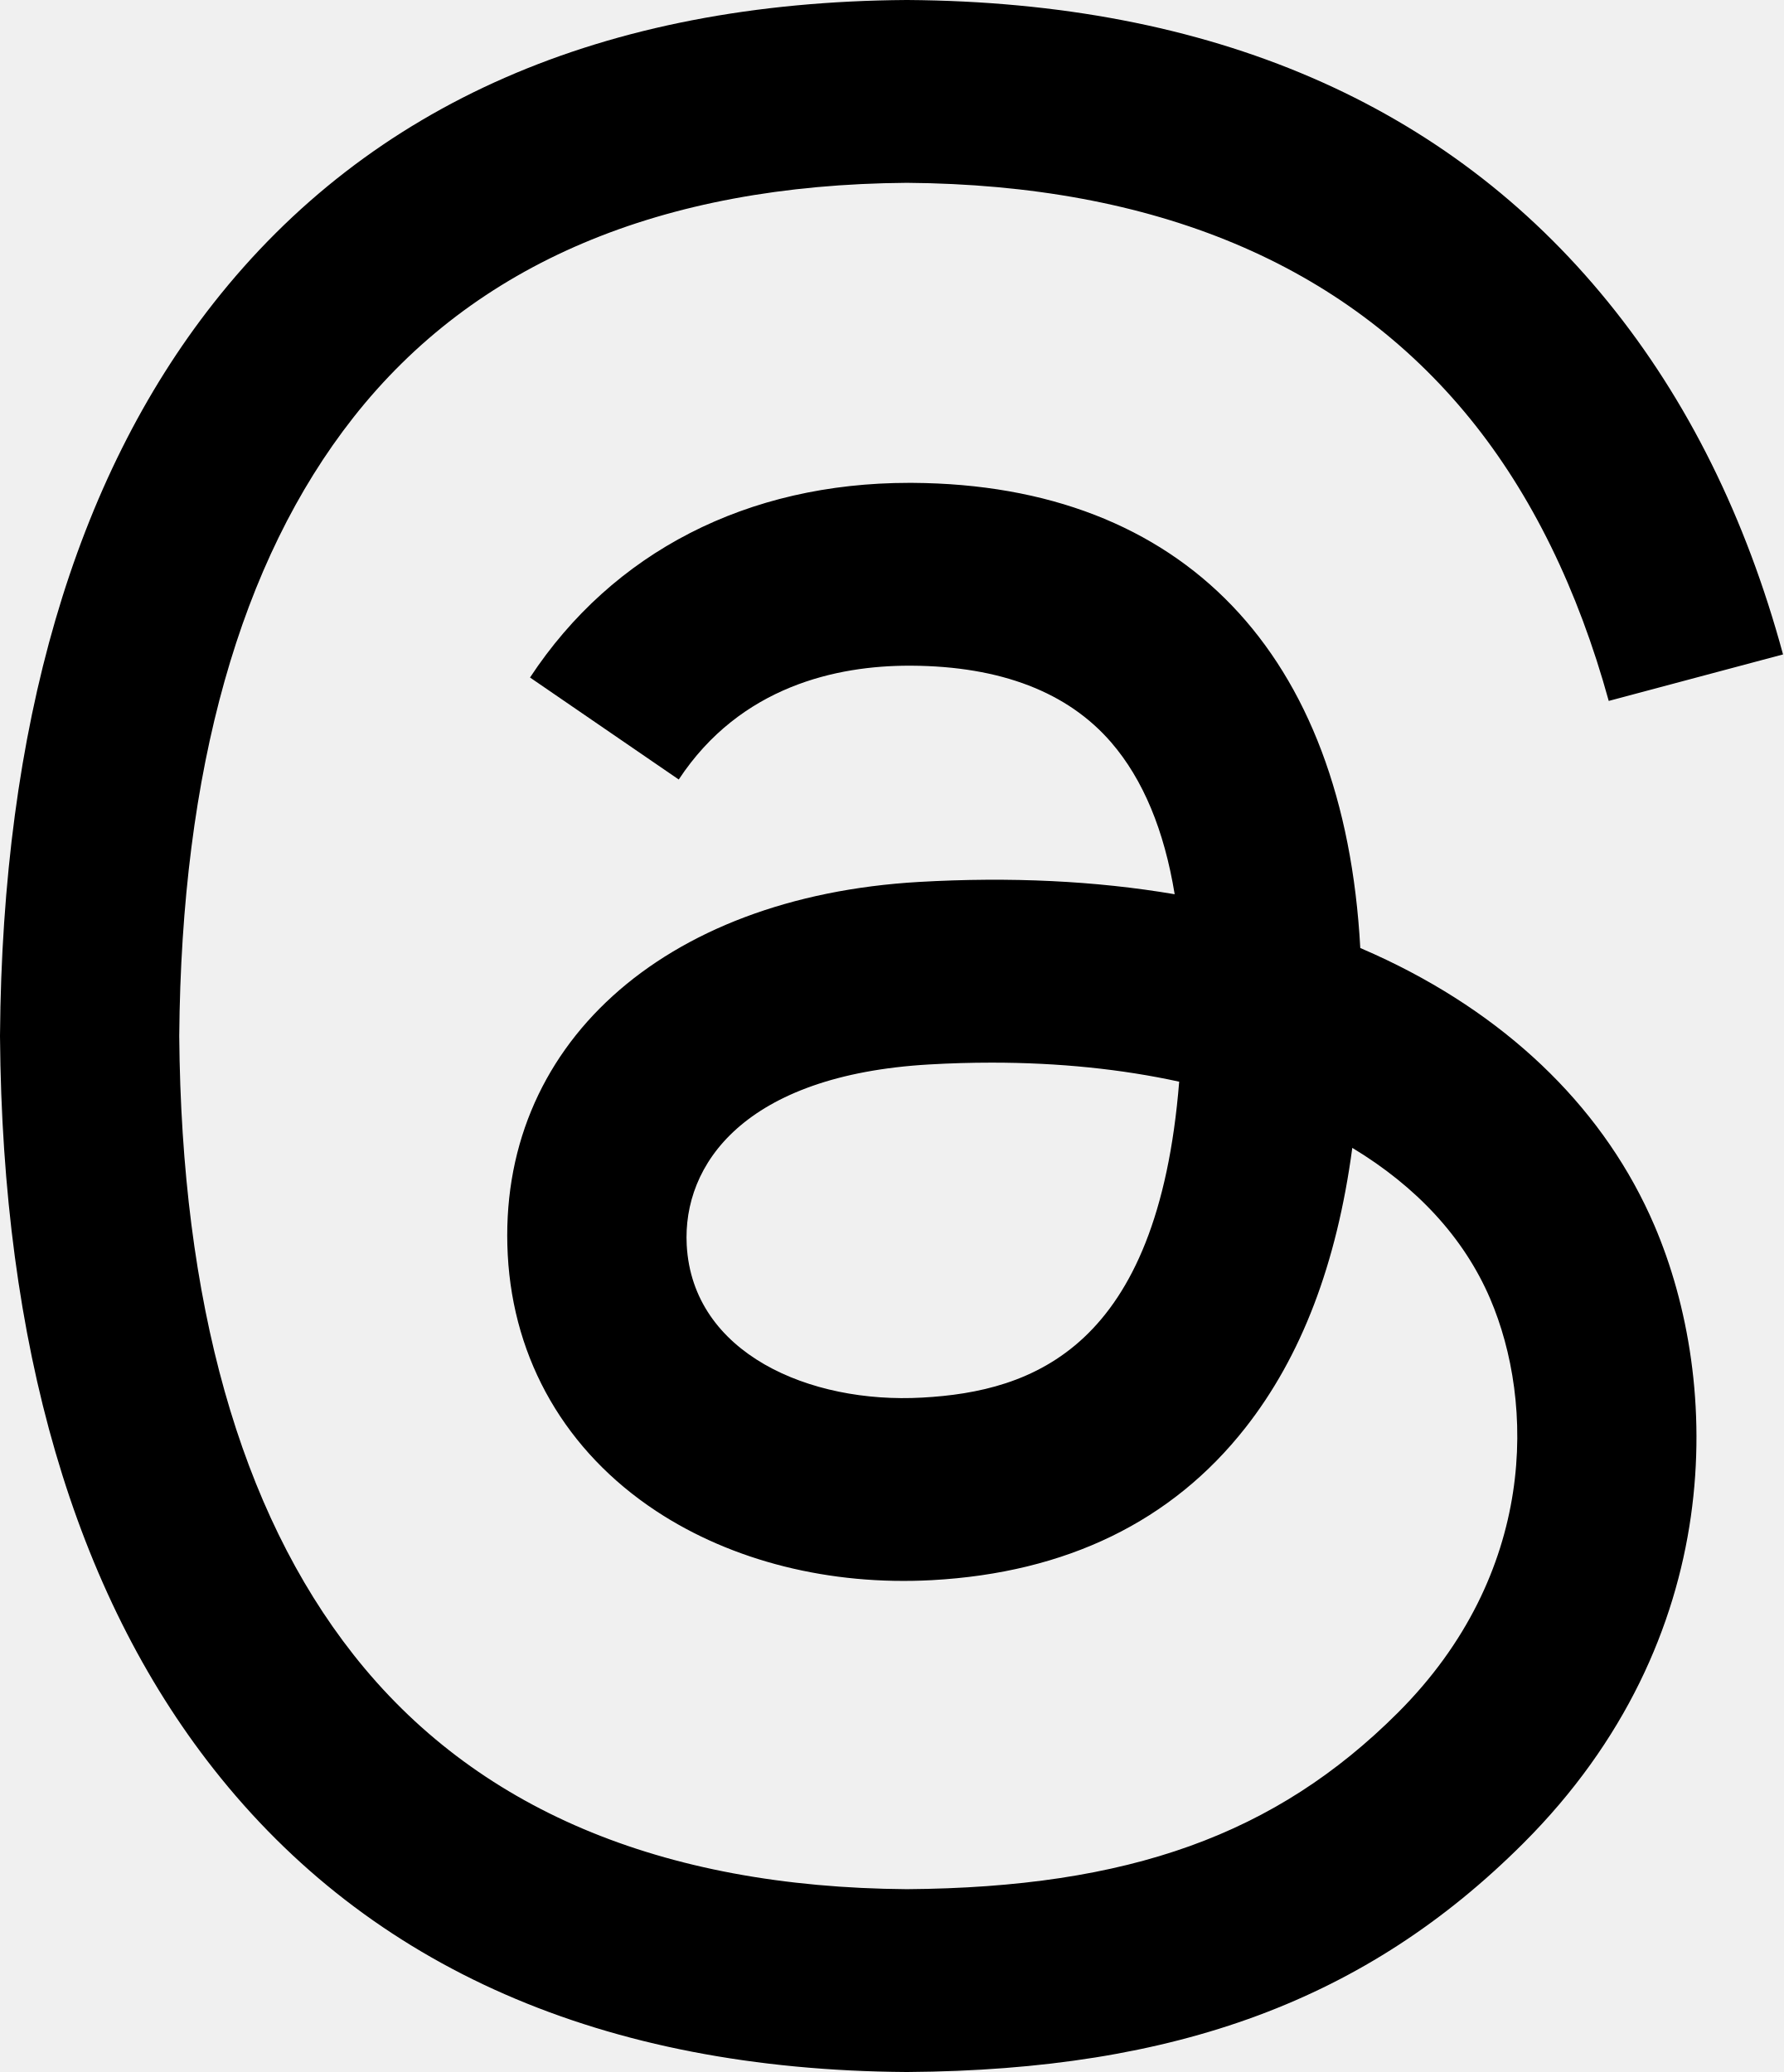
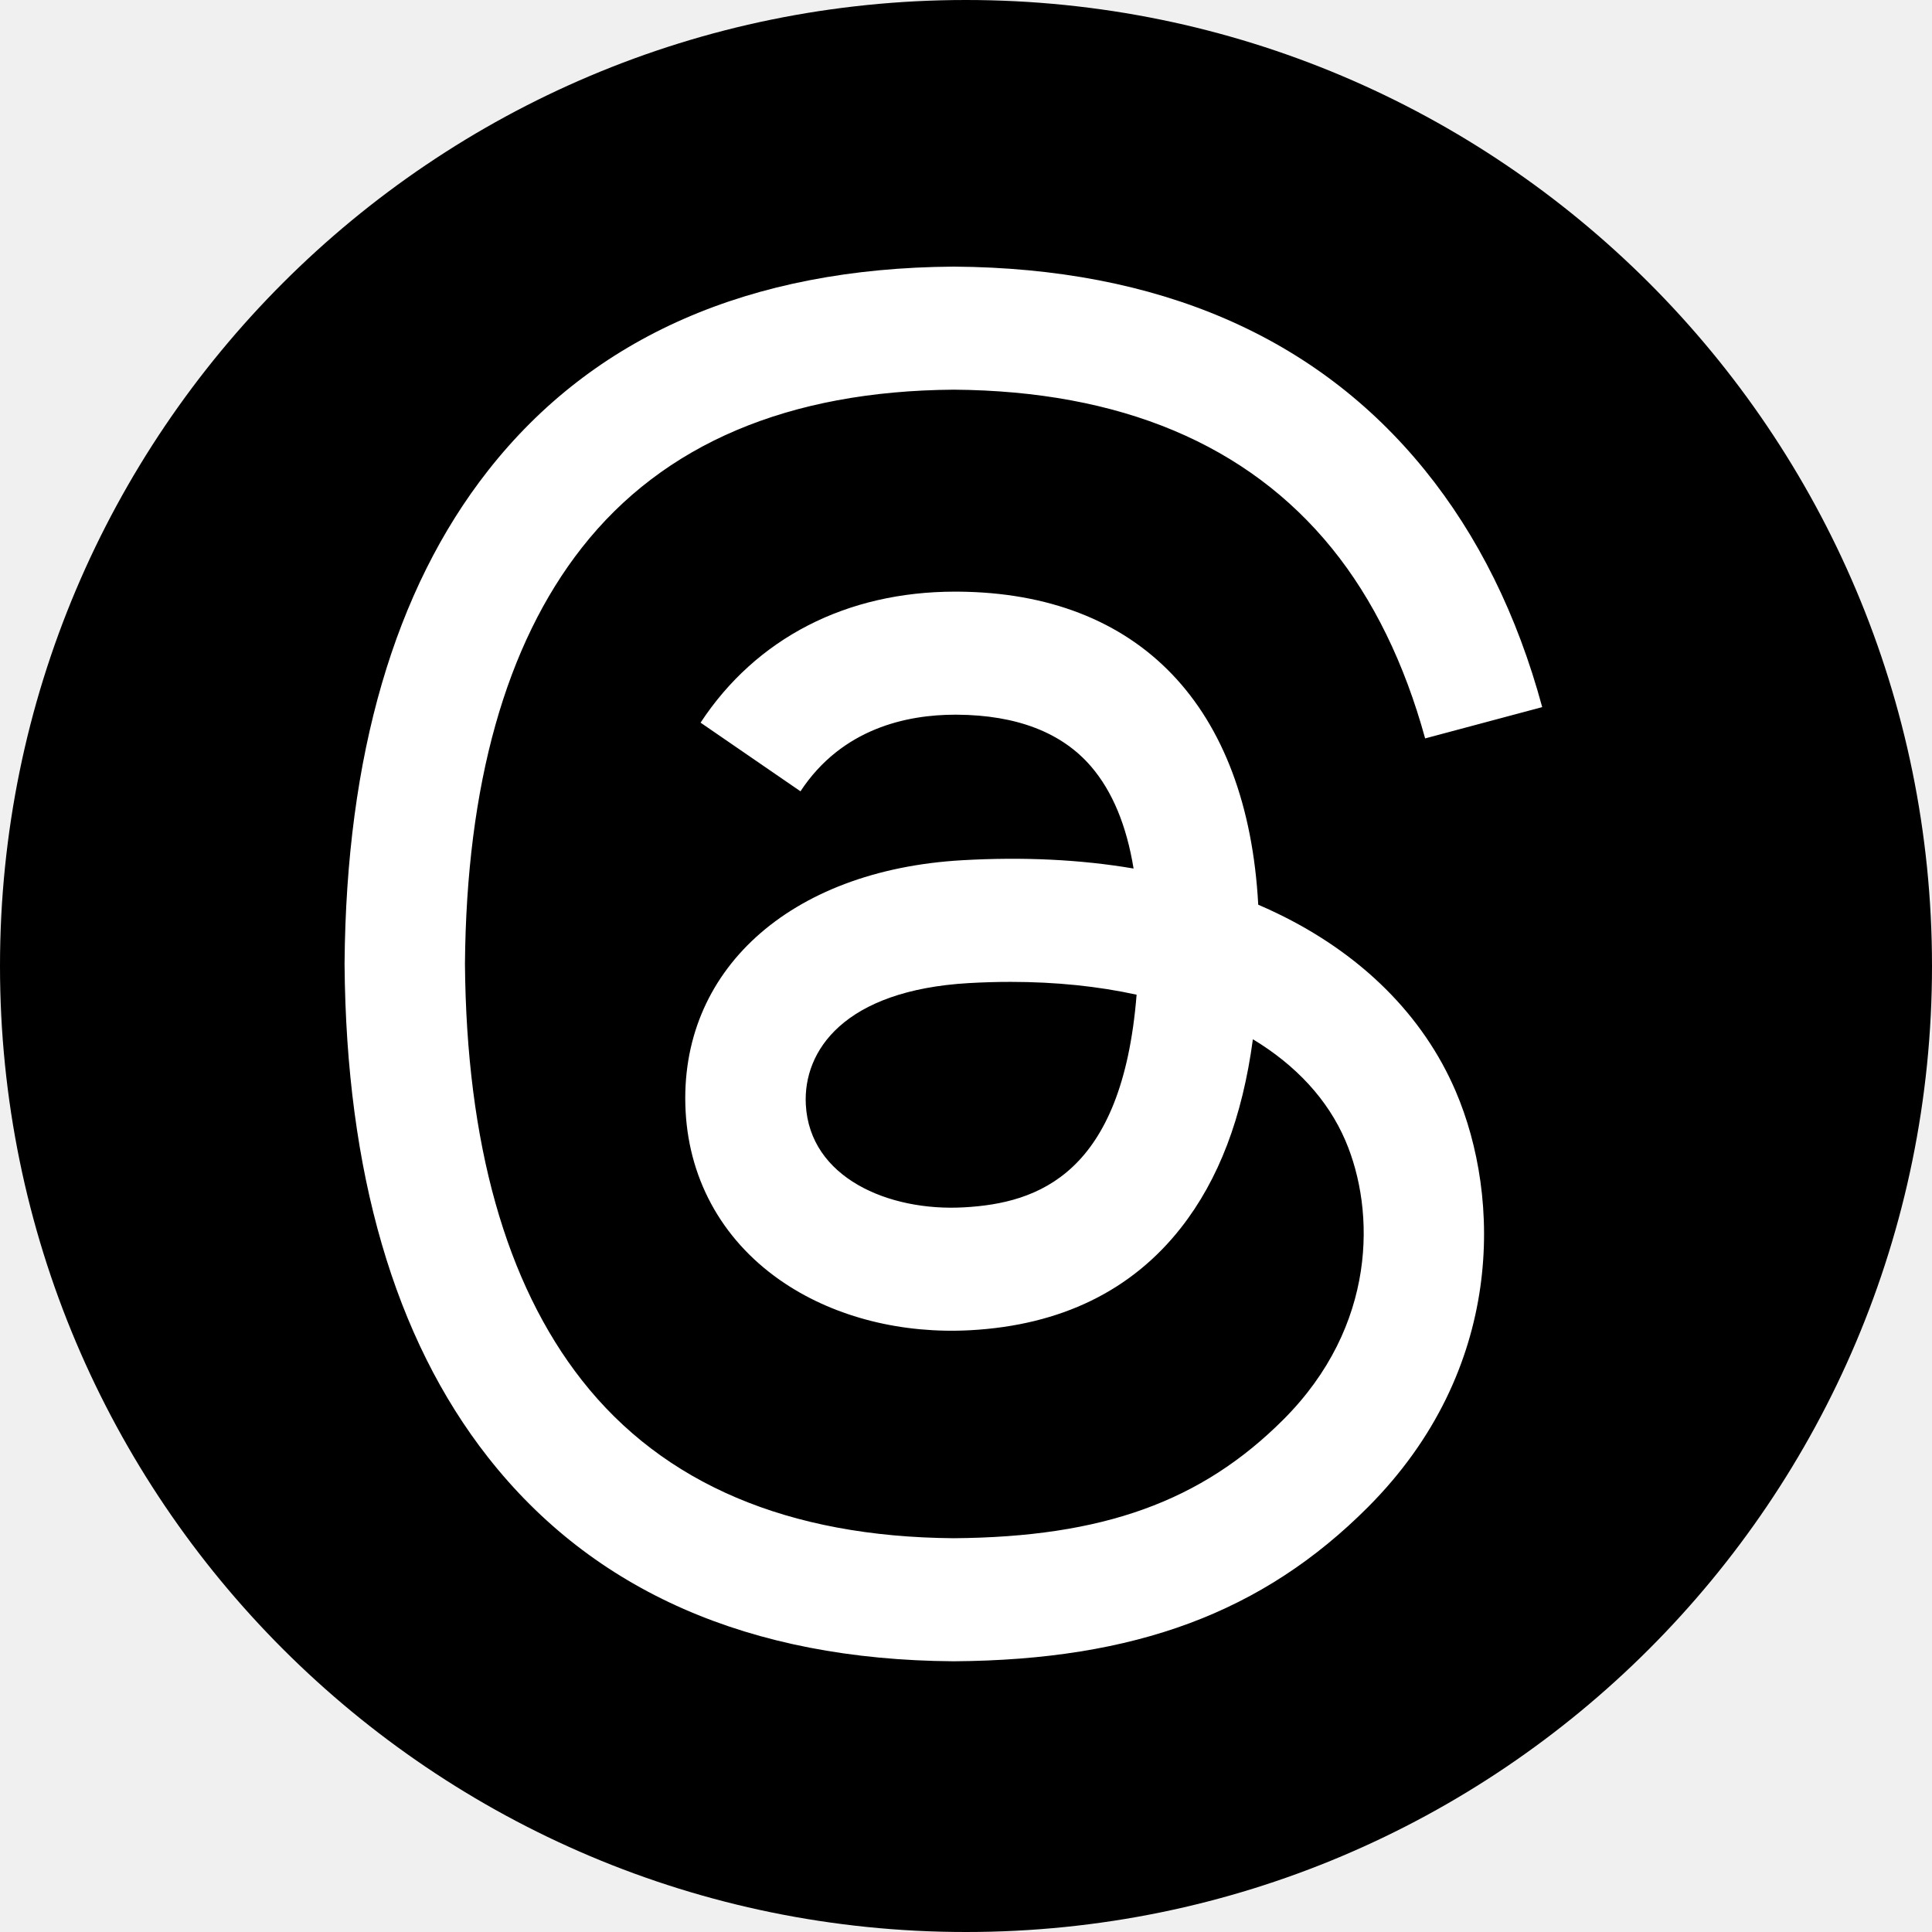
- <svg xmlns="http://www.w3.org/2000/svg" width="826" height="960" viewBox="0 0 826 960" fill="none">
-   <path d="M642.685 444.941C638.55 442.959 634.35 441.052 630.095 439.225C622.685 302.691 548.08 224.525 422.809 223.725C422.242 223.721 421.677 223.721 421.11 223.721C346.182 223.721 283.866 255.704 245.51 313.904L314.405 361.164C343.058 317.692 388.026 308.424 421.143 308.424C421.526 308.424 421.91 308.424 422.288 308.427C463.535 308.69 494.66 320.683 514.805 344.07C529.465 361.097 539.27 384.625 544.125 414.319C507.555 408.103 468.005 406.192 425.725 408.616C306.623 415.477 230.055 484.94 235.198 581.46C237.807 630.42 262.199 672.54 303.875 700.055C339.112 723.315 384.495 734.69 431.661 732.115C493.95 728.7 542.815 704.935 576.905 661.48C602.795 628.48 619.17 585.715 626.4 531.83C656.085 549.745 678.085 573.32 690.235 601.66C710.895 649.835 712.1 729 647.505 793.54C590.91 850.08 522.88 874.54 420.067 875.295C306.021 874.45 219.769 837.875 163.69 766.585C111.177 699.83 84.038 603.41 83.026 480C84.038 356.589 111.177 260.168 163.69 193.414C219.769 122.125 306.02 85.55 420.066 84.703C534.94 85.556 622.695 122.307 680.92 193.94C709.47 229.068 730.995 273.244 745.185 324.752L825.92 303.211C808.72 239.811 781.655 185.178 744.825 139.87C670.18 48.033 561.01 0.976 420.348 0H419.785C279.408 0.972 171.46 48.209 98.942 140.396C34.41 222.432 1.122 336.579 0.003 479.663L0 480L0.003 480.337C1.122 623.42 34.41 737.57 98.942 819.605C171.46 911.79 279.408 959.03 419.785 960H420.348C545.15 959.135 633.12 926.46 705.59 854.055C800.405 759.33 797.55 640.595 766.3 567.705C743.88 515.435 701.135 472.981 642.685 444.941ZM427.202 647.535C375.003 650.475 320.772 627.045 318.098 576.86C316.116 539.65 344.579 498.13 430.406 493.184C440.235 492.617 449.88 492.34 459.355 492.34C490.53 492.34 519.695 495.368 546.21 501.165C536.32 624.675 478.31 644.73 427.202 647.535Z" fill="black" />
+ <svg xmlns="http://www.w3.org/2000/svg" width="471" height="471" viewBox="0 0 471 471" fill="none">
+   <rect width="471" height="471" rx="235.5" fill="black" />
+   <g clip-path="url(#clip0_3795_38065)">
+     <path d="M311.196 222.583C309.734 221.881 308.25 221.206 306.745 220.559C304.126 172.203 277.752 144.519 233.468 144.236C233.267 144.235 233.067 144.235 232.867 144.235C206.379 144.235 184.35 155.562 170.79 176.174L195.146 192.912C205.275 177.516 221.171 174.234 232.879 174.234C233.014 174.234 233.15 174.233 233.283 174.235C247.865 174.328 258.868 178.575 265.989 186.858C271.172 192.889 274.638 201.221 276.354 211.738C263.426 209.536 249.445 208.86 234.498 209.718C192.395 212.148 165.327 236.75 167.145 270.934C168.067 288.274 176.69 303.191 191.423 312.936C203.88 321.174 219.923 325.203 236.597 324.291C258.617 323.081 275.891 314.664 287.942 299.274C297.095 287.587 302.883 272.441 305.439 253.356C315.933 259.701 323.71 268.051 328.006 278.088C335.309 295.15 335.735 323.187 312.9 346.045C292.893 366.07 268.844 374.733 232.498 375C192.182 374.701 161.691 361.747 141.866 336.499C123.302 312.856 113.709 278.708 113.351 235C113.709 191.292 123.302 157.143 141.866 133.501C161.691 108.253 192.181 95.299 232.498 94.999C273.107 95.301 304.129 108.317 324.713 133.687C334.805 146.128 342.415 161.774 347.431 180.016L375.972 172.387C369.891 149.933 360.324 130.584 347.304 114.537C320.916 82.012 282.323 65.346 232.598 65H232.399C182.774 65.344 144.613 82.074 118.977 114.724C96.164 143.778 84.397 184.205 84.001 234.881L84 235L84.001 235.119C84.397 285.795 96.164 326.223 118.977 355.277C144.613 387.926 182.774 404.656 232.399 405H232.598C276.716 404.694 307.815 393.121 333.434 367.478C366.952 333.929 365.943 291.877 354.895 266.062C346.97 247.55 331.859 232.514 311.196 222.583ZM235.021 294.335C216.568 295.377 197.396 287.078 196.451 269.305C195.75 256.126 205.812 241.421 236.153 239.669C239.628 239.469 243.037 239.37 246.387 239.37C257.408 239.37 267.718 240.443 277.091 242.496C273.595 286.239 253.088 293.342 235.021 294.335Z" fill="white" />
+   </g>
+   <defs>
+     <clipPath id="clip0_3795_38065">
+       <rect width="292" height="340" fill="white" transform="translate(84 65)" />
+     </clipPath>
+   </defs>
</svg>
